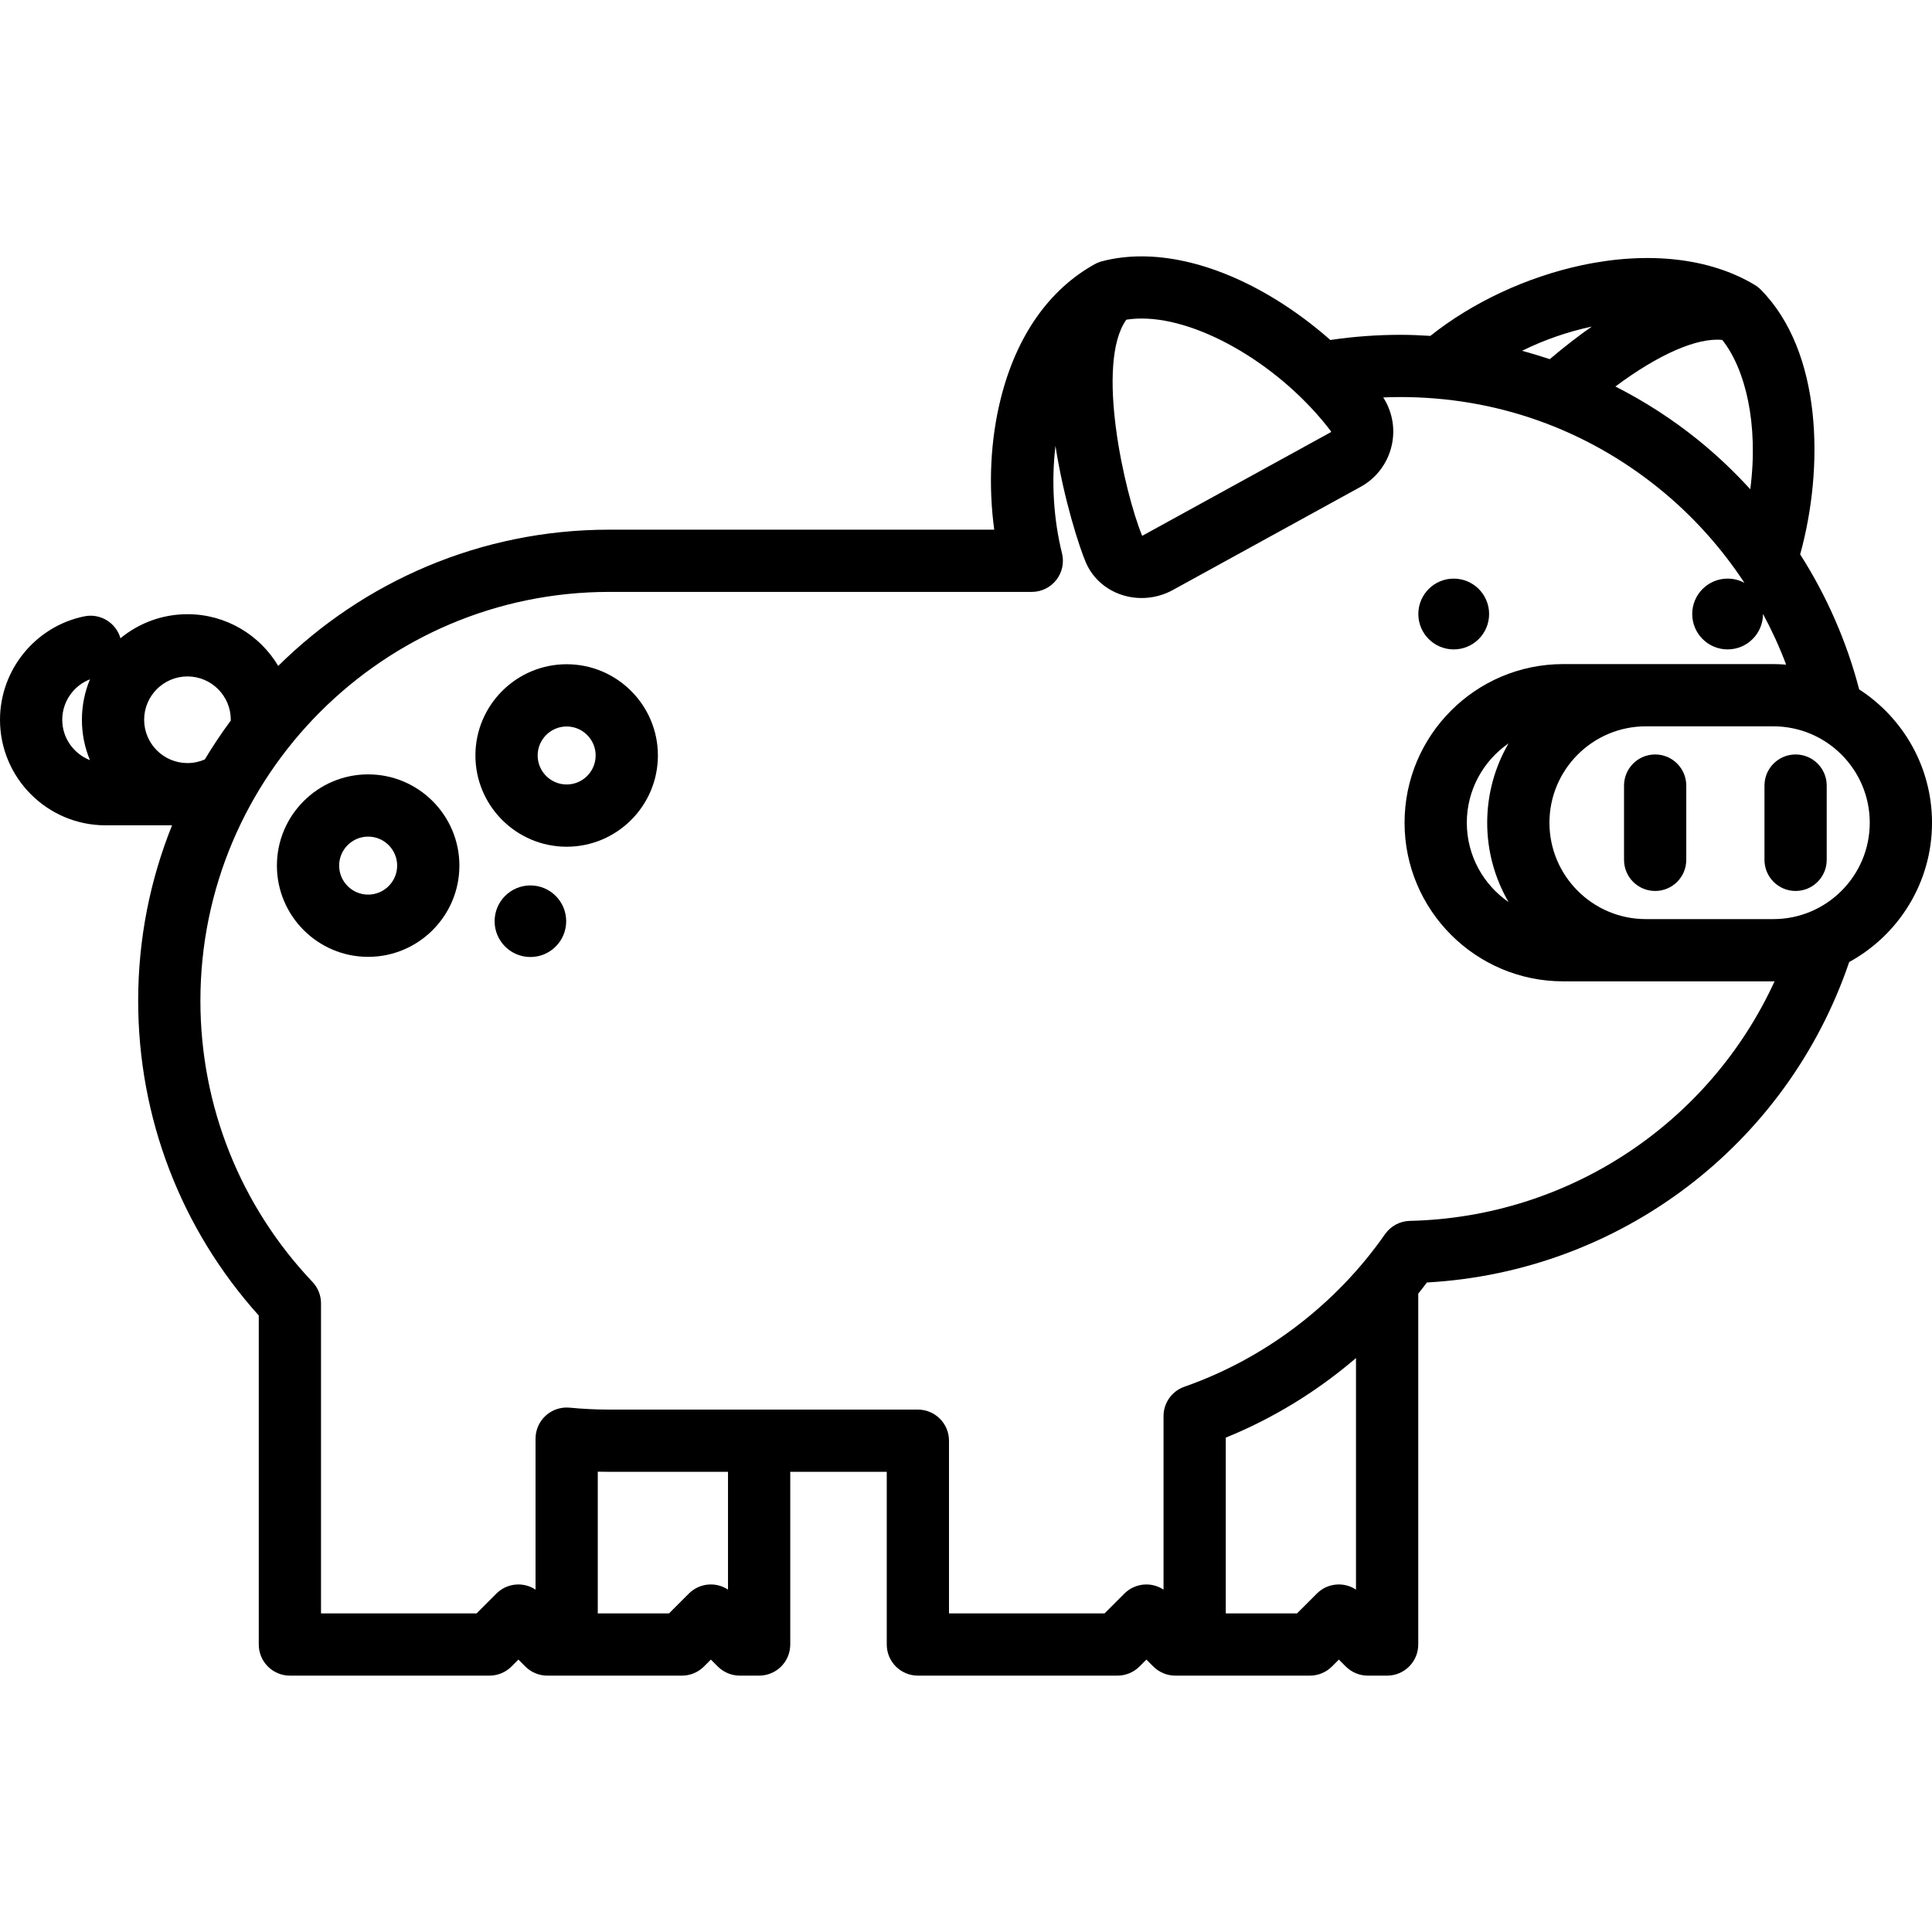
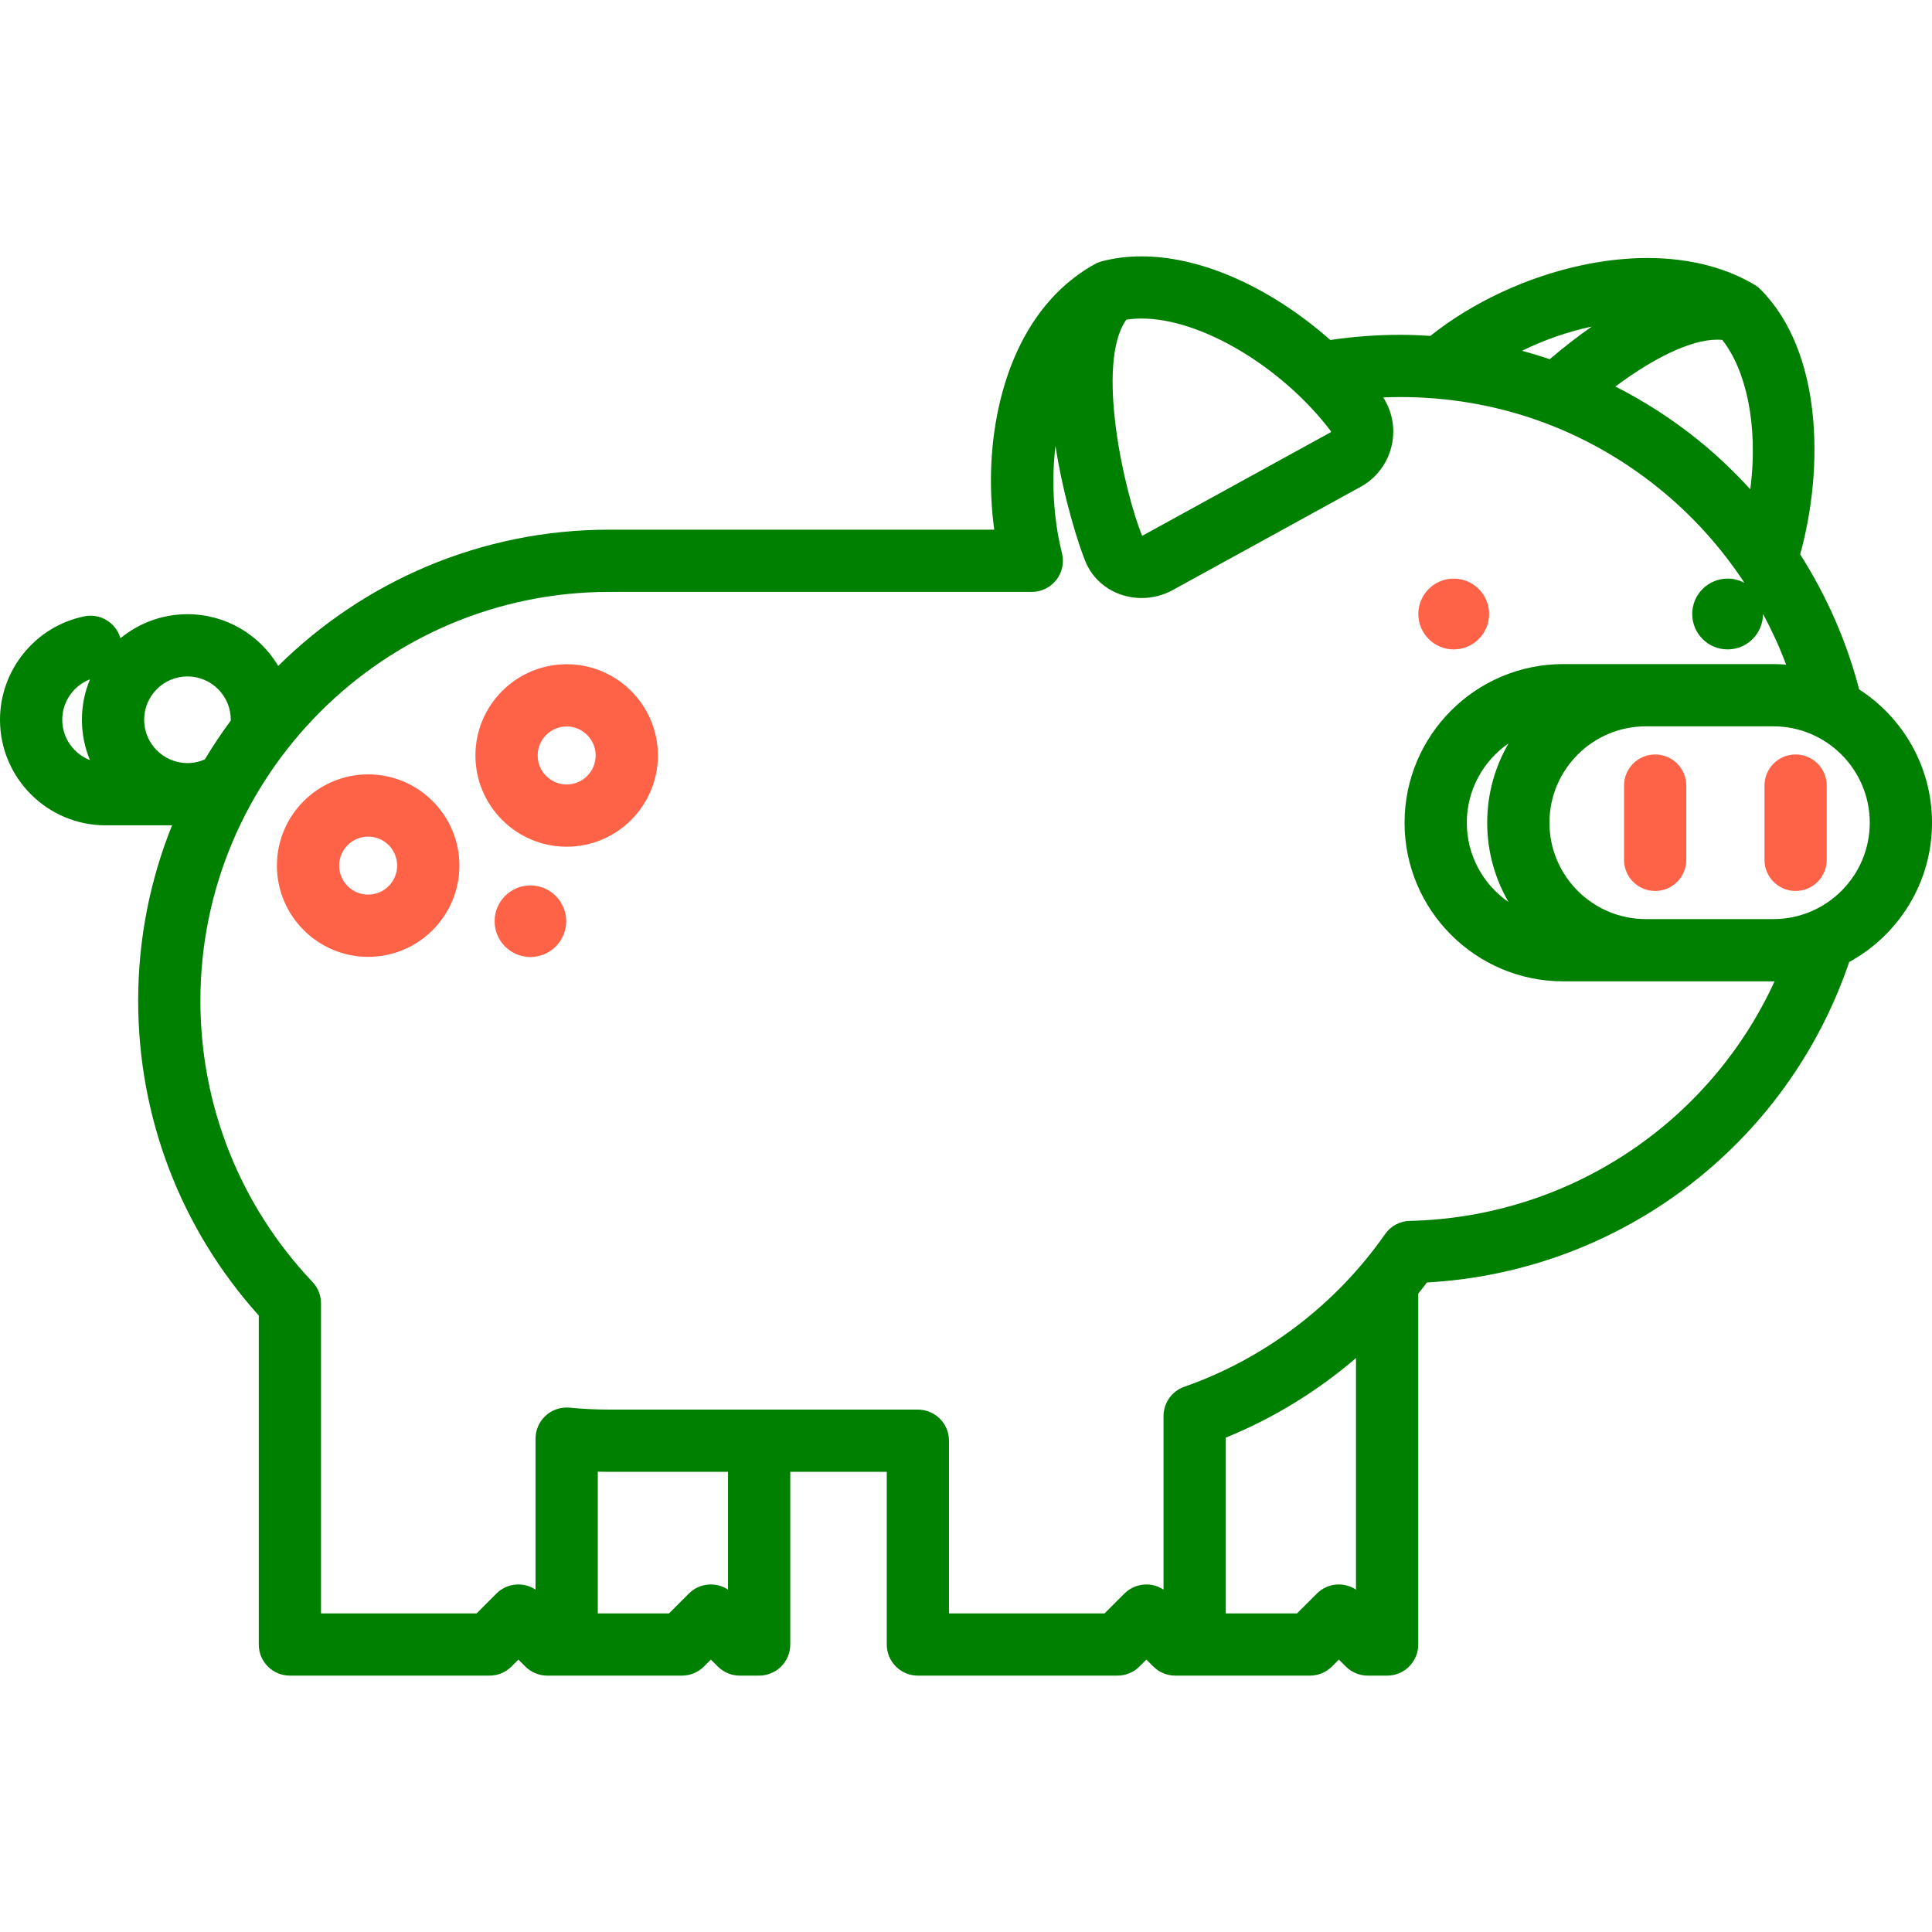
- <svg xmlns="http://www.w3.org/2000/svg" version="1.1" id="Layer_1" x="0px" y="0px" viewBox="0 0 512.001 512.001" style="enable-background:new 0 0 512.001 512.001;" xml:space="preserve">
+ <svg xmlns="http://www.w3.org/2000/svg" version="1.1" id="Layer_1" x="0px" y="0px" viewBox="0 0 512.001 512.001" style="enable-background:new 0 0 512.001 512.001;fill:tomato; xml:space=preserve">
  <g>
    <g>
      <g>
        <circle cx="140.563" cy="244.134" r="9.484" />
        <path d="M438.633,199.94c-4.556,0-8.248,3.693-8.248,8.248v19.68c0,4.555,3.692,8.248,8.248,8.248s8.248-3.693,8.248-8.248     v-19.68C446.88,203.633,443.189,199.94,438.633,199.94z" />
        <path d="M475.852,199.94c-4.555,0-8.248,3.693-8.248,8.248v19.68c0,4.555,3.693,8.248,8.248,8.248     c4.556,0,8.248-3.693,8.248-8.248v-19.68C484.1,203.633,480.407,199.94,475.852,199.94z" />
-         <path d="M492.7,182.699c-3.305-12.686-8.608-24.77-15.636-35.787c6.389-23.12,5.81-53.715-10.428-70.139     c-0.485-0.492-1.03-0.918-1.618-1.271l0.001-0.001c-11.835-7.111-28.055-8.973-45.675-5.243     c-14.677,3.107-29.155,9.877-40.282,18.757c-2.65-0.17-5.307-0.284-7.972-0.284c-6.208,0-12.424,0.465-18.538,1.37     c-4.527-3.998-9.433-7.653-14.534-10.782c-16.205-9.941-32.644-13.572-45.973-10.082c-0.669,0.175-1.31,0.433-1.909,0.765     l-0.001-0.001c-12.149,6.733-20.764,19.039-24.914,35.585c-2.749,10.962-3.327,23.011-1.738,34.783H161.458     c-34.163,0-65.162,13.798-87.725,36.11c-4.883-8.2-13.834-13.709-24.051-13.709c-6.738,0-12.927,2.395-17.76,6.377     c-1.172-4.104-5.318-6.682-9.575-5.81C9.398,165.984,0,177.511,0,190.742c0,15.425,12.55,27.975,27.975,27.975h17.625     c-5.79,14.377-8.984,30.066-8.984,46.491c0,30.975,11.326,60.465,31.96,83.414v87.19c0,4.555,3.692,8.248,8.248,8.248h52.891     c2.187,0,4.284-0.869,5.833-2.416l1.833-1.834l1.833,1.834c1.547,1.547,3.644,2.416,5.833,2.416h35.674     c2.187,0,4.284-0.869,5.833-2.416l1.833-1.834l1.835,1.834c1.546,1.546,3.644,2.415,5.832,2.415h5.125     c4.556,0,8.248-3.693,8.248-8.248v-45.762h25.573v45.762c0,4.555,3.692,8.248,8.248,8.248h52.892c2.187,0,4.285-0.87,5.833-2.416     l1.832-1.833l1.833,1.833c1.547,1.547,3.644,2.416,5.833,2.416h35.676c2.187,0,4.285-0.869,5.832-2.415l1.835-1.834l1.835,1.834     c1.546,1.546,3.643,2.415,5.832,2.415h5.123c4.556,0,8.248-3.693,8.248-8.248v-92.983c0.777-0.975,1.545-1.957,2.293-2.956     c51.177-2.837,95.404-36.388,111.916-84.93c13.063-7.139,21.944-21.008,21.944-36.915C512,203.223,504.3,190.189,492.7,182.699z      M23.836,201.438c-4.289-1.667-7.34-5.827-7.34-10.697c0-4.79,2.998-9.032,7.347-10.712c-1.373,3.301-2.136,6.919-2.136,10.712     C21.705,194.529,22.466,198.14,23.836,201.438z M456.423,90.087c6.093,7.676,9.682,22.204,7.418,39.573     c-4.289-4.702-8.926-9.108-13.912-13.129c-6.786-5.474-14.117-10.186-21.832-14.107     C439.543,93.907,449.726,89.407,456.423,90.087z M421.854,86.542c-3.51,2.441-7.228,5.313-11.15,8.64     c-2.429-0.807-4.877-1.555-7.352-2.214C409.426,89.972,415.716,87.846,421.854,86.542z M298.485,84.723     c1.314-0.205,2.69-0.308,4.112-0.308c15.713,0,37.193,12.829,50.137,29.897c0.032,0.092-0.002,0.197-0.065,0.231l-49.824,27.378     c-0.045,0.024-0.103,0.044-0.166,0.056C297.961,130.468,290.245,96.279,298.485,84.723z M38.201,190.742     c0-6.33,5.151-11.48,11.48-11.48c6.33,0,11.48,5.15,11.48,11.48c0,0.08-0.015,0.158-0.018,0.238     c-2.452,3.306-4.743,6.737-6.865,10.281c-1.441,0.629-3.001,0.962-4.598,0.962C43.352,202.222,38.201,197.072,38.201,190.742z      M192.929,421.261c-3.202-2.117-7.556-1.767-10.377,1.054l-5.249,5.25h-18.885v-37.552c1.017,0.025,2.03,0.037,3.038,0.037     h31.472V421.261z M359.352,421.261c-3.202-2.116-7.555-1.767-10.374,1.054l-5.251,5.25h-18.886v-46.578     c12.535-5.083,24.219-12.263,34.511-21.086V421.261z M373.62,323.546c-2.63,0.059-5.074,1.371-6.578,3.53     c-12.973,18.614-31.855,32.972-53.171,40.426c-3.309,1.158-5.524,4.28-5.524,7.786v45.978c-1.338-0.884-2.916-1.365-4.545-1.365     c-2.187,0-4.285,0.87-5.833,2.416l-5.248,5.249h-41.228v-45.762c0-4.555-3.692-8.248-8.248-8.248h-81.788     c-3.456,0-6.987-0.17-10.498-0.508c-2.315-0.222-4.614,0.543-6.335,2.106c-1.72,1.563-2.701,3.78-2.701,6.104v40.005     c-3.203-2.118-7.556-1.767-10.375,1.052l-5.249,5.25H85.071v-82.167c0-2.111-0.809-4.143-2.262-5.674     c-19.152-20.203-29.699-46.667-29.699-74.516c0-59.742,48.604-108.347,108.346-108.347h111.98c2.538,0,4.934-1.169,6.497-3.167     c1.564-1.999,2.119-4.607,1.507-7.07c-2.236-8.995-2.86-19.016-1.728-28.463c2.184,14.168,6.383,27.031,8.068,30.943     c2.456,5.697,8.247,9.38,14.75,9.38c0.001,0,0.001,0,0.001,0c2.912,0,5.783-0.739,8.279-2.122l49.828-27.379     c8.047-4.464,10.967-14.646,6.499-22.712c-0.108-0.192-0.315-0.54-0.449-0.762c-0.037-0.064-0.082-0.121-0.122-0.184     c1.507-0.063,3.014-0.102,4.521-0.102c25.218,0,48.898,8.35,68.484,24.146c8.876,7.159,16.523,15.666,22.728,25.096     c-1.327-0.719-2.847-1.127-4.464-1.127c-5.178,0-9.377,4.2-9.377,9.38s4.199,9.38,9.377,9.38c5.183,0,9.38-4.2,9.38-9.38     c0-0.008-0.001-0.015-0.001-0.023c2.34,4.337,4.396,8.825,6.131,13.442c-1.118-0.089-2.246-0.148-3.386-0.148h-55.699     c-23.179,0-42.037,18.858-42.037,42.039c0,23.18,18.857,42.037,42.037,42.037h55.699c0.11,0,0.216-0.008,0.324-0.009     C453.048,297.614,415.801,322.585,373.62,323.546z M399.783,239.054c-6.675-4.612-11.062-12.314-11.062-21.025     s4.386-16.413,11.062-21.025c-3.592,6.19-5.659,13.368-5.659,21.025C394.123,225.685,396.192,232.864,399.783,239.054z      M469.963,243.571h-33.801c-14.085,0-25.543-11.459-25.543-25.542c0-14.084,11.459-25.543,25.543-25.543h33.801     c14.085,0,25.542,11.459,25.542,25.543C495.505,232.114,484.047,243.571,469.963,243.571z" />
+         <path style="fill:green;" d="M492.7,182.699c-3.305-12.686-8.608-24.77-15.636-35.787c6.389-23.12,5.81-53.715-10.428-70.139     c-0.485-0.492-1.03-0.918-1.618-1.271l0.001-0.001c-11.835-7.111-28.055-8.973-45.675-5.243     c-14.677,3.107-29.155,9.877-40.282,18.757c-2.65-0.17-5.307-0.284-7.972-0.284c-6.208,0-12.424,0.465-18.538,1.37     c-4.527-3.998-9.433-7.653-14.534-10.782c-16.205-9.941-32.644-13.572-45.973-10.082c-0.669,0.175-1.31,0.433-1.909,0.765     l-0.001-0.001c-12.149,6.733-20.764,19.039-24.914,35.585c-2.749,10.962-3.327,23.011-1.738,34.783H161.458     c-34.163,0-65.162,13.798-87.725,36.11c-4.883-8.2-13.834-13.709-24.051-13.709c-6.738,0-12.927,2.395-17.76,6.377     c-1.172-4.104-5.318-6.682-9.575-5.81C9.398,165.984,0,177.511,0,190.742c0,15.425,12.55,27.975,27.975,27.975h17.625     c-5.79,14.377-8.984,30.066-8.984,46.491c0,30.975,11.326,60.465,31.96,83.414v87.19c0,4.555,3.692,8.248,8.248,8.248h52.891     c2.187,0,4.284-0.869,5.833-2.416l1.833-1.834l1.833,1.834c1.547,1.547,3.644,2.416,5.833,2.416h35.674     c2.187,0,4.284-0.869,5.833-2.416l1.833-1.834l1.835,1.834c1.546,1.546,3.644,2.415,5.832,2.415h5.125     c4.556,0,8.248-3.693,8.248-8.248v-45.762h25.573v45.762c0,4.555,3.692,8.248,8.248,8.248h52.892c2.187,0,4.285-0.87,5.833-2.416     l1.832-1.833l1.833,1.833c1.547,1.547,3.644,2.416,5.833,2.416h35.676c2.187,0,4.285-0.869,5.832-2.415l1.835-1.834l1.835,1.834     c1.546,1.546,3.643,2.415,5.832,2.415h5.123c4.556,0,8.248-3.693,8.248-8.248v-92.983c0.777-0.975,1.545-1.957,2.293-2.956     c51.177-2.837,95.404-36.388,111.916-84.93c13.063-7.139,21.944-21.008,21.944-36.915C512,203.223,504.3,190.189,492.7,182.699z      M23.836,201.438c-4.289-1.667-7.34-5.827-7.34-10.697c0-4.79,2.998-9.032,7.347-10.712c-1.373,3.301-2.136,6.919-2.136,10.712     C21.705,194.529,22.466,198.14,23.836,201.438z M456.423,90.087c6.093,7.676,9.682,22.204,7.418,39.573     c-4.289-4.702-8.926-9.108-13.912-13.129c-6.786-5.474-14.117-10.186-21.832-14.107     C439.543,93.907,449.726,89.407,456.423,90.087z M421.854,86.542c-3.51,2.441-7.228,5.313-11.15,8.64     c-2.429-0.807-4.877-1.555-7.352-2.214C409.426,89.972,415.716,87.846,421.854,86.542z M298.485,84.723     c1.314-0.205,2.69-0.308,4.112-0.308c15.713,0,37.193,12.829,50.137,29.897c0.032,0.092-0.002,0.197-0.065,0.231l-49.824,27.378     c-0.045,0.024-0.103,0.044-0.166,0.056C297.961,130.468,290.245,96.279,298.485,84.723z M38.201,190.742     c0-6.33,5.151-11.48,11.48-11.48c6.33,0,11.48,5.15,11.48,11.48c0,0.08-0.015,0.158-0.018,0.238     c-2.452,3.306-4.743,6.737-6.865,10.281c-1.441,0.629-3.001,0.962-4.598,0.962C43.352,202.222,38.201,197.072,38.201,190.742z      M192.929,421.261c-3.202-2.117-7.556-1.767-10.377,1.054l-5.249,5.25h-18.885v-37.552c1.017,0.025,2.03,0.037,3.038,0.037     h31.472V421.261z M359.352,421.261c-3.202-2.116-7.555-1.767-10.374,1.054l-5.251,5.25h-18.886v-46.578     c12.535-5.083,24.219-12.263,34.511-21.086V421.261z M373.62,323.546c-2.63,0.059-5.074,1.371-6.578,3.53     c-12.973,18.614-31.855,32.972-53.171,40.426c-3.309,1.158-5.524,4.28-5.524,7.786v45.978c-1.338-0.884-2.916-1.365-4.545-1.365     c-2.187,0-4.285,0.87-5.833,2.416l-5.248,5.249h-41.228v-45.762c0-4.555-3.692-8.248-8.248-8.248h-81.788     c-3.456,0-6.987-0.17-10.498-0.508c-2.315-0.222-4.614,0.543-6.335,2.106c-1.72,1.563-2.701,3.78-2.701,6.104v40.005     c-3.203-2.118-7.556-1.767-10.375,1.052l-5.249,5.25H85.071v-82.167c0-2.111-0.809-4.143-2.262-5.674     c-19.152-20.203-29.699-46.667-29.699-74.516c0-59.742,48.604-108.347,108.346-108.347h111.98c2.538,0,4.934-1.169,6.497-3.167     c1.564-1.999,2.119-4.607,1.507-7.07c-2.236-8.995-2.86-19.016-1.728-28.463c2.184,14.168,6.383,27.031,8.068,30.943     c2.456,5.697,8.247,9.38,14.75,9.38c0.001,0,0.001,0,0.001,0c2.912,0,5.783-0.739,8.279-2.122l49.828-27.379     c8.047-4.464,10.967-14.646,6.499-22.712c-0.108-0.192-0.315-0.54-0.449-0.762c-0.037-0.064-0.082-0.121-0.122-0.184     c1.507-0.063,3.014-0.102,4.521-0.102c25.218,0,48.898,8.35,68.484,24.146c8.876,7.159,16.523,15.666,22.728,25.096     c-1.327-0.719-2.847-1.127-4.464-1.127c-5.178,0-9.377,4.2-9.377,9.38s4.199,9.38,9.377,9.38c5.183,0,9.38-4.2,9.38-9.38     c0-0.008-0.001-0.015-0.001-0.023c2.34,4.337,4.396,8.825,6.131,13.442c-1.118-0.089-2.246-0.148-3.386-0.148h-55.699     c-23.179,0-42.037,18.858-42.037,42.039c0,23.18,18.857,42.037,42.037,42.037h55.699c0.11,0,0.216-0.008,0.324-0.009     C453.048,297.614,415.801,322.585,373.62,323.546z M399.783,239.054c-6.675-4.612-11.062-12.314-11.062-21.025     s4.386-16.413,11.062-21.025c-3.592,6.19-5.659,13.368-5.659,21.025C394.123,225.685,396.192,232.864,399.783,239.054z      M469.963,243.571h-33.801c-14.085,0-25.543-11.459-25.543-25.542c0-14.084,11.459-25.543,25.543-25.543h33.801     c14.085,0,25.542,11.459,25.542,25.543C495.505,232.114,484.047,243.571,469.963,243.571z" />
        <path d="M150.171,176.031c-13.334,0-24.181,10.847-24.181,24.18s10.847,24.18,24.181,24.18c13.333,0,24.179-10.847,24.179-24.18     C174.351,186.878,163.505,176.031,150.171,176.031z M150.171,207.895c-4.238,0-7.686-3.448-7.686-7.685s3.449-7.685,7.686-7.685     s7.683,3.447,7.683,7.685C157.856,204.448,154.408,207.895,150.171,207.895z" />
        <path d="M97.565,205.217c-13.334,0-24.181,10.847-24.181,24.18s10.847,24.18,24.181,24.18c13.333,0,24.179-10.847,24.179-24.18     S110.897,205.217,97.565,205.217z M97.565,237.081c-4.238,0-7.686-3.448-7.686-7.685c0-4.238,3.449-7.685,7.686-7.685     c4.236,0,7.683,3.448,7.683,7.685S101.801,237.081,97.565,237.081z" />
        <path d="M385.249,172.1c5.183,0,9.381-4.2,9.381-9.38s-4.199-9.38-9.381-9.38c-5.178,0-9.377,4.2-9.377,9.38     C375.872,167.899,380.07,172.1,385.249,172.1z" />
      </g>
    </g>
  </g>
  <g>
</g>
  <g>
</g>
  <g>
</g>
  <g>
</g>
  <g>
</g>
  <g>
</g>
  <g>
</g>
  <g>
</g>
  <g>
</g>
  <g>
</g>
  <g>
</g>
  <g>
</g>
  <g>
</g>
  <g>
</g>
  <g>
</g>
</svg>
